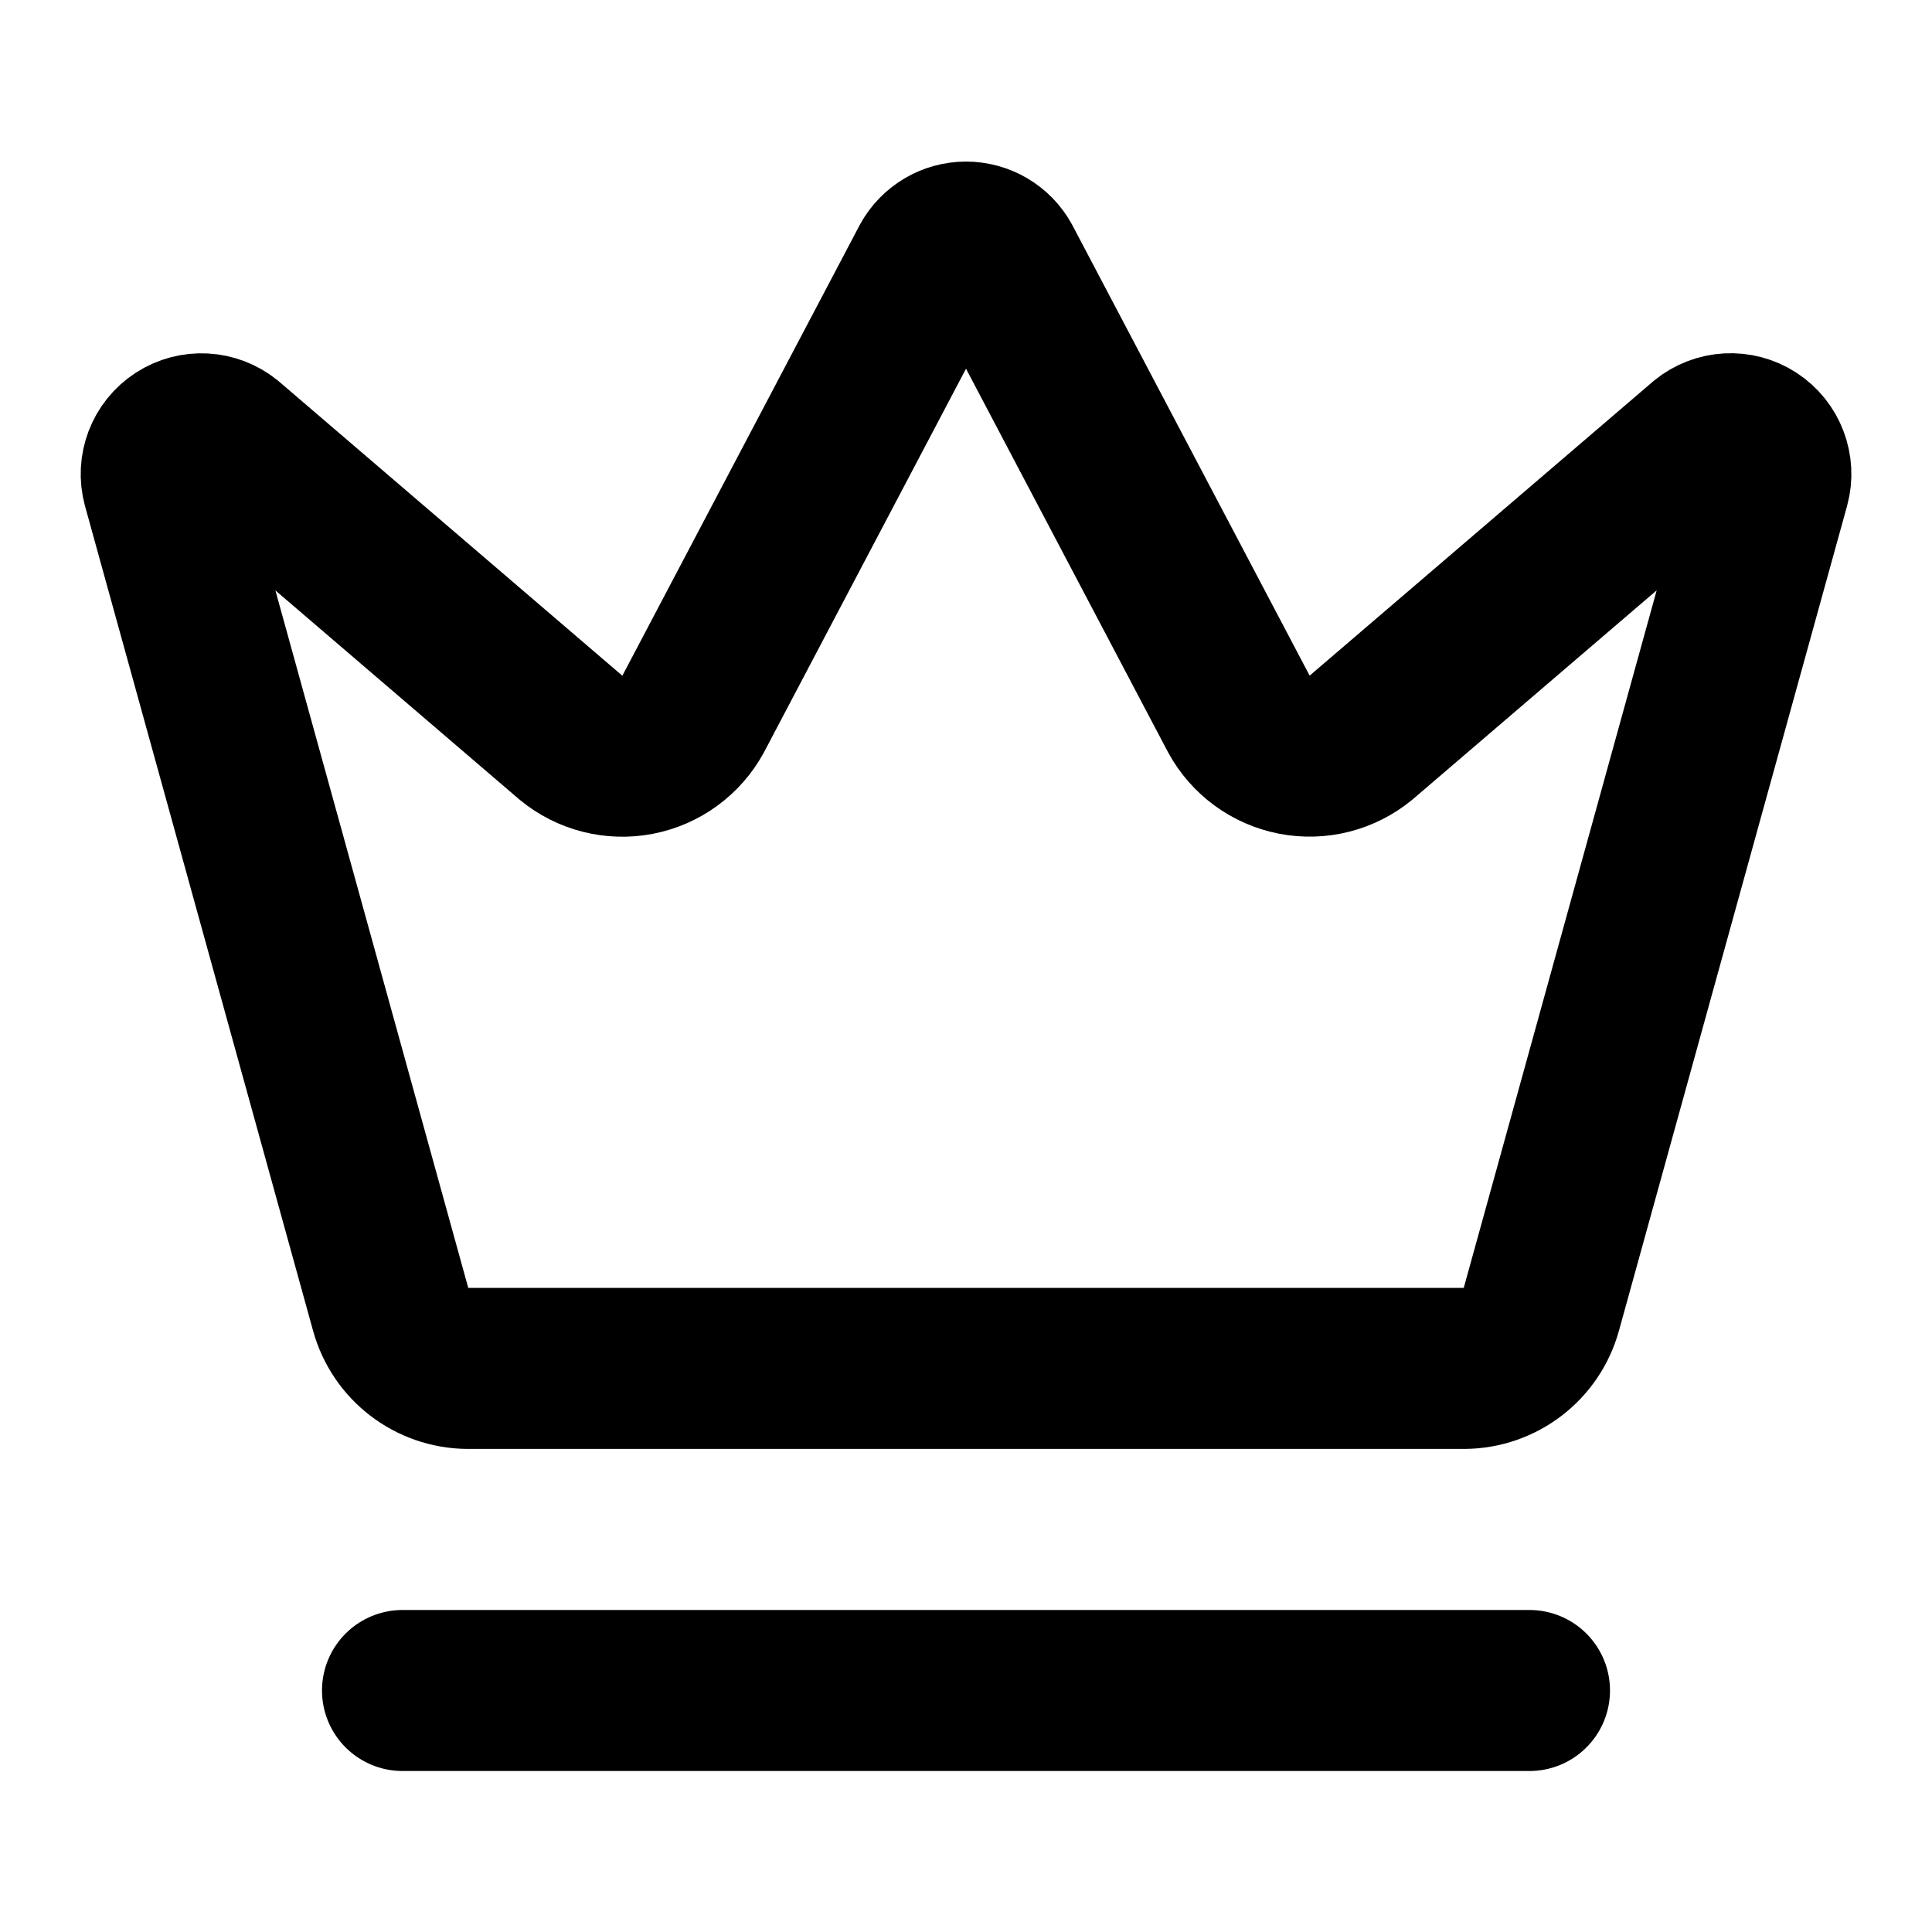
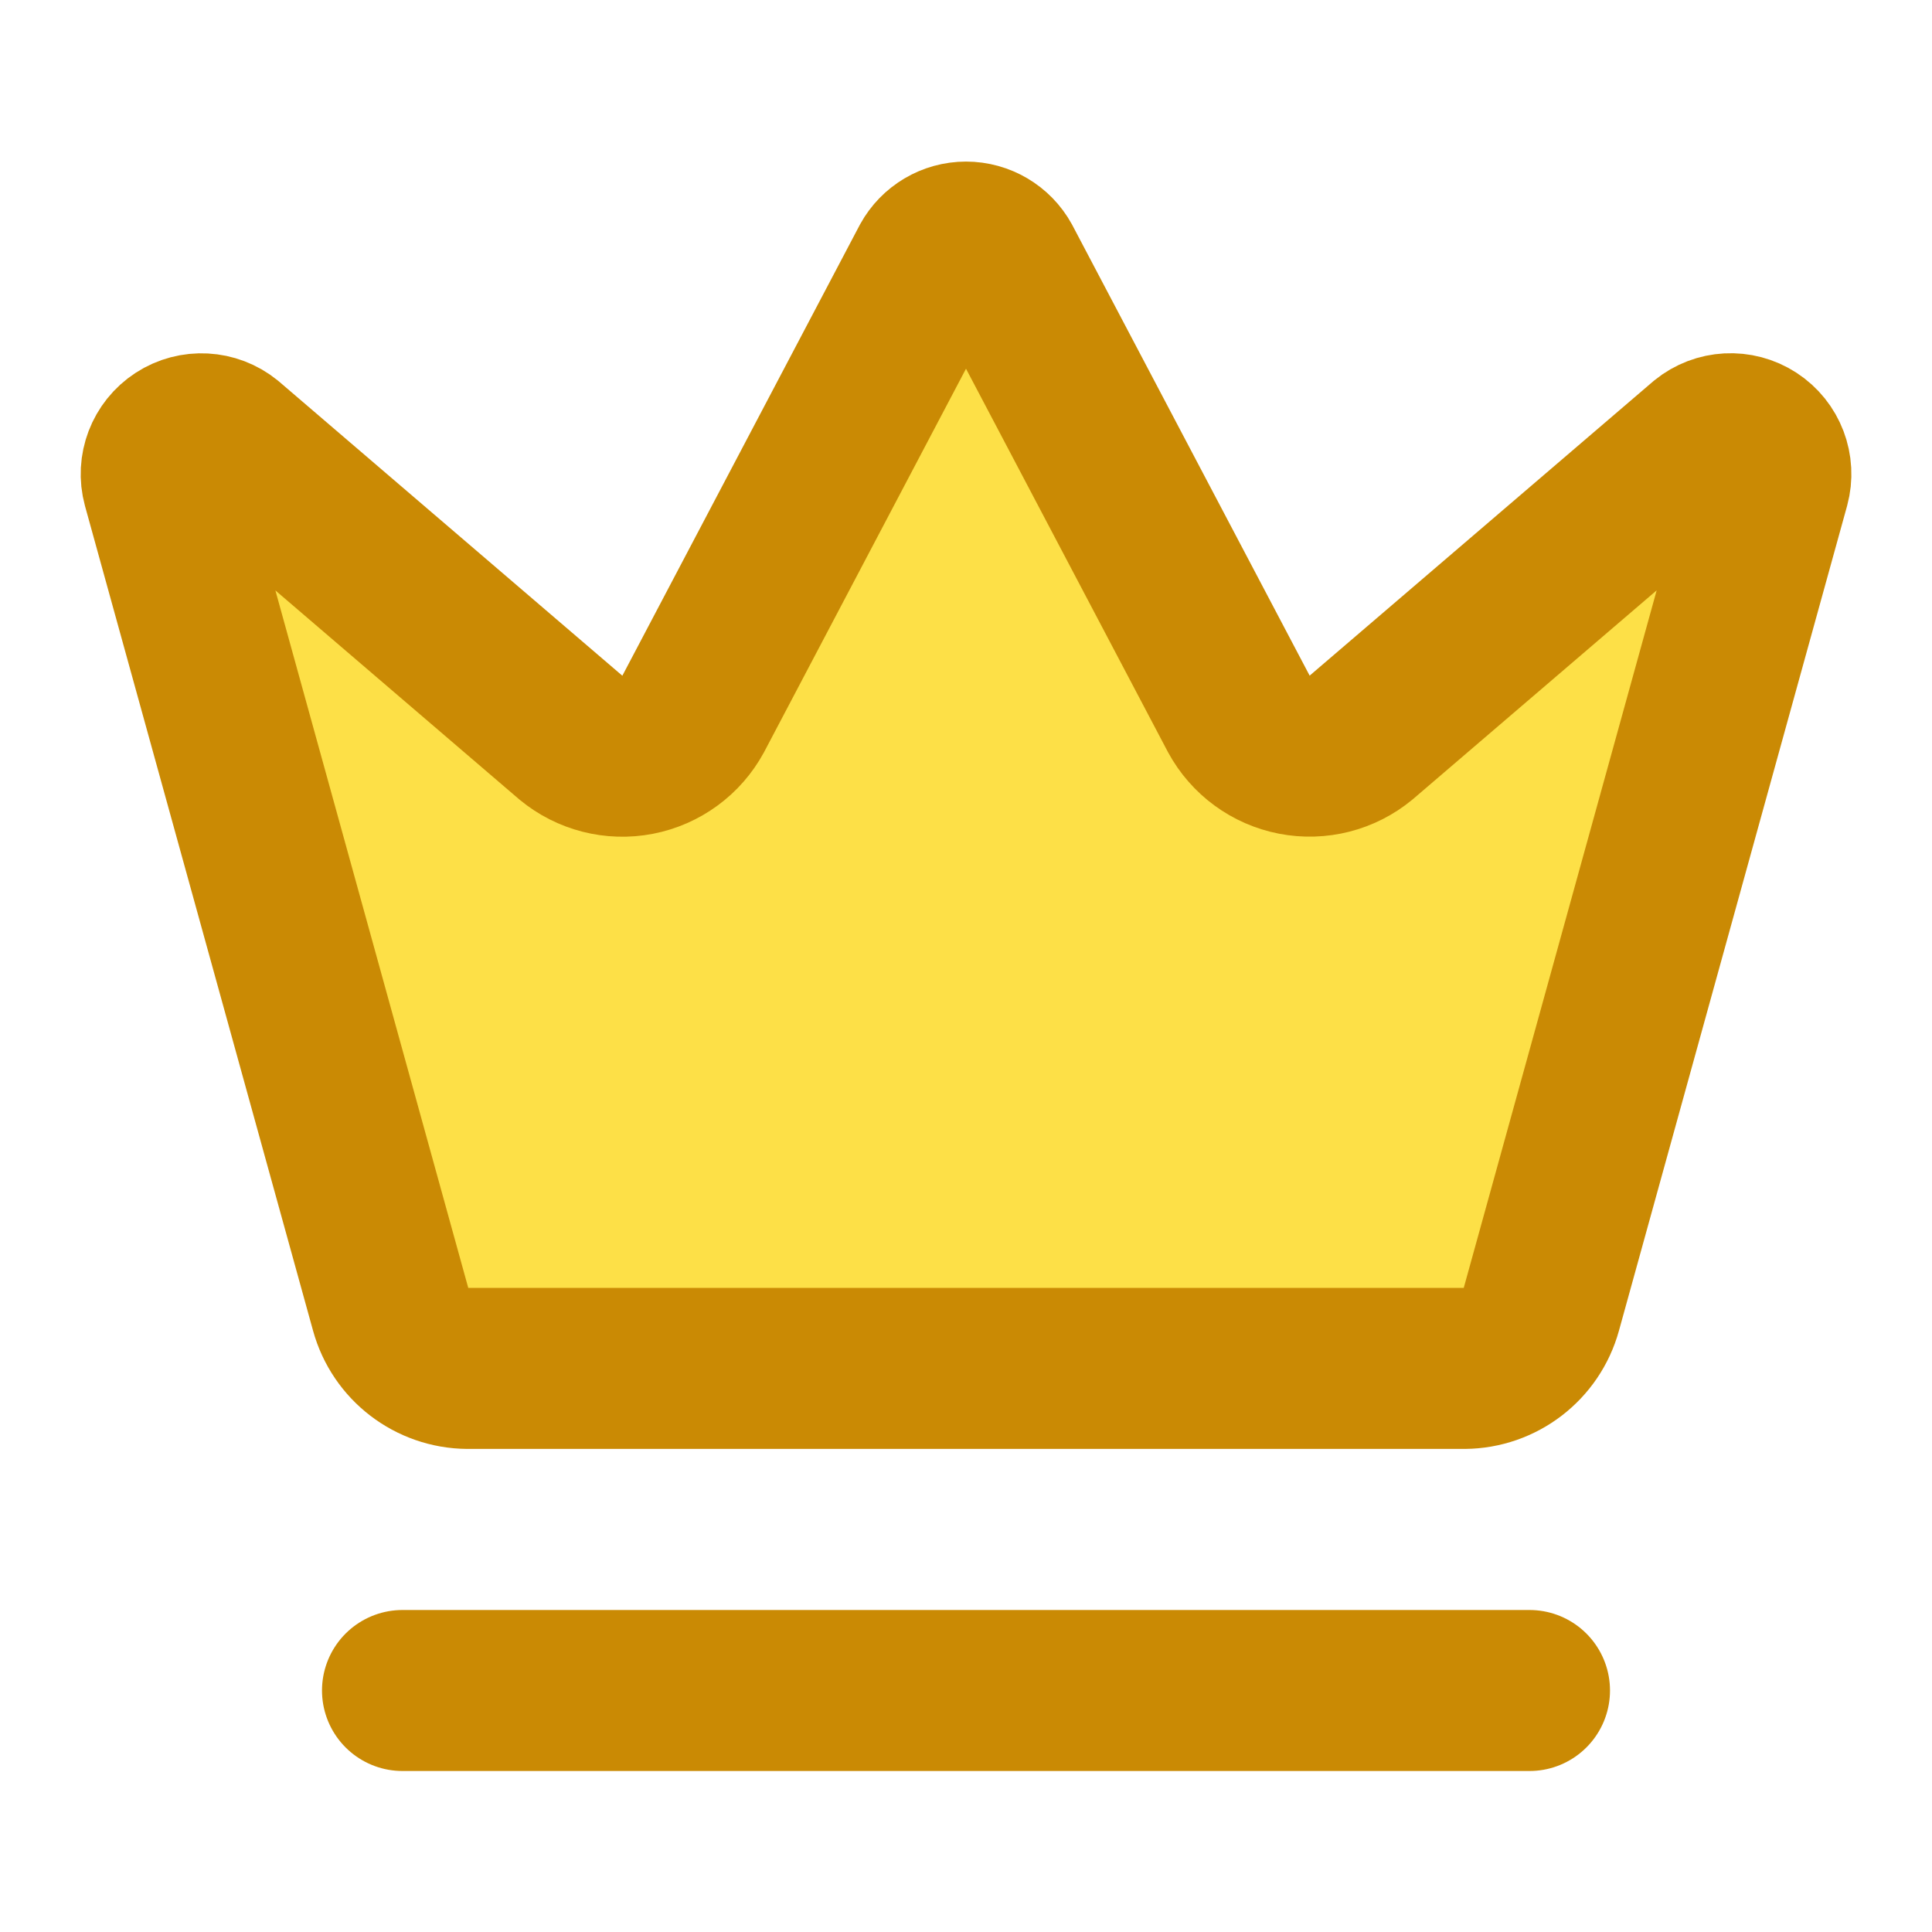
- <svg xmlns="http://www.w3.org/2000/svg" width="24" height="24" viewBox="0 0 24 24" fill="none" stroke="currentColor" stroke-width="2" stroke-linecap="round" stroke-linejoin="round" class="lucide lucide-crown">
+ <svg xmlns="http://www.w3.org/2000/svg" width="24" height="24" viewBox="0 0 24 24" fill="#fde047" stroke="#ca8a04" stroke-width="2" stroke-linecap="round" stroke-linejoin="round" class="lucide lucide-crown">
  <path d="M11.562 3.266a.5.5 0 0 1 .876 0L15.39 8.87a1 1 0 0 0 1.516.294L21.183 5.5a.5.5 0 0 1 .798.519l-2.834 10.246a1 1 0 0 1-.956.734H5.81a1 1 0 0 1-.957-.734L2.02 6.02a.5.5 0 0 1 .798-.519l4.276 3.664a1 1 0 0 0 1.516-.294z" />
  <path d="M5 21h14" />
</svg>
